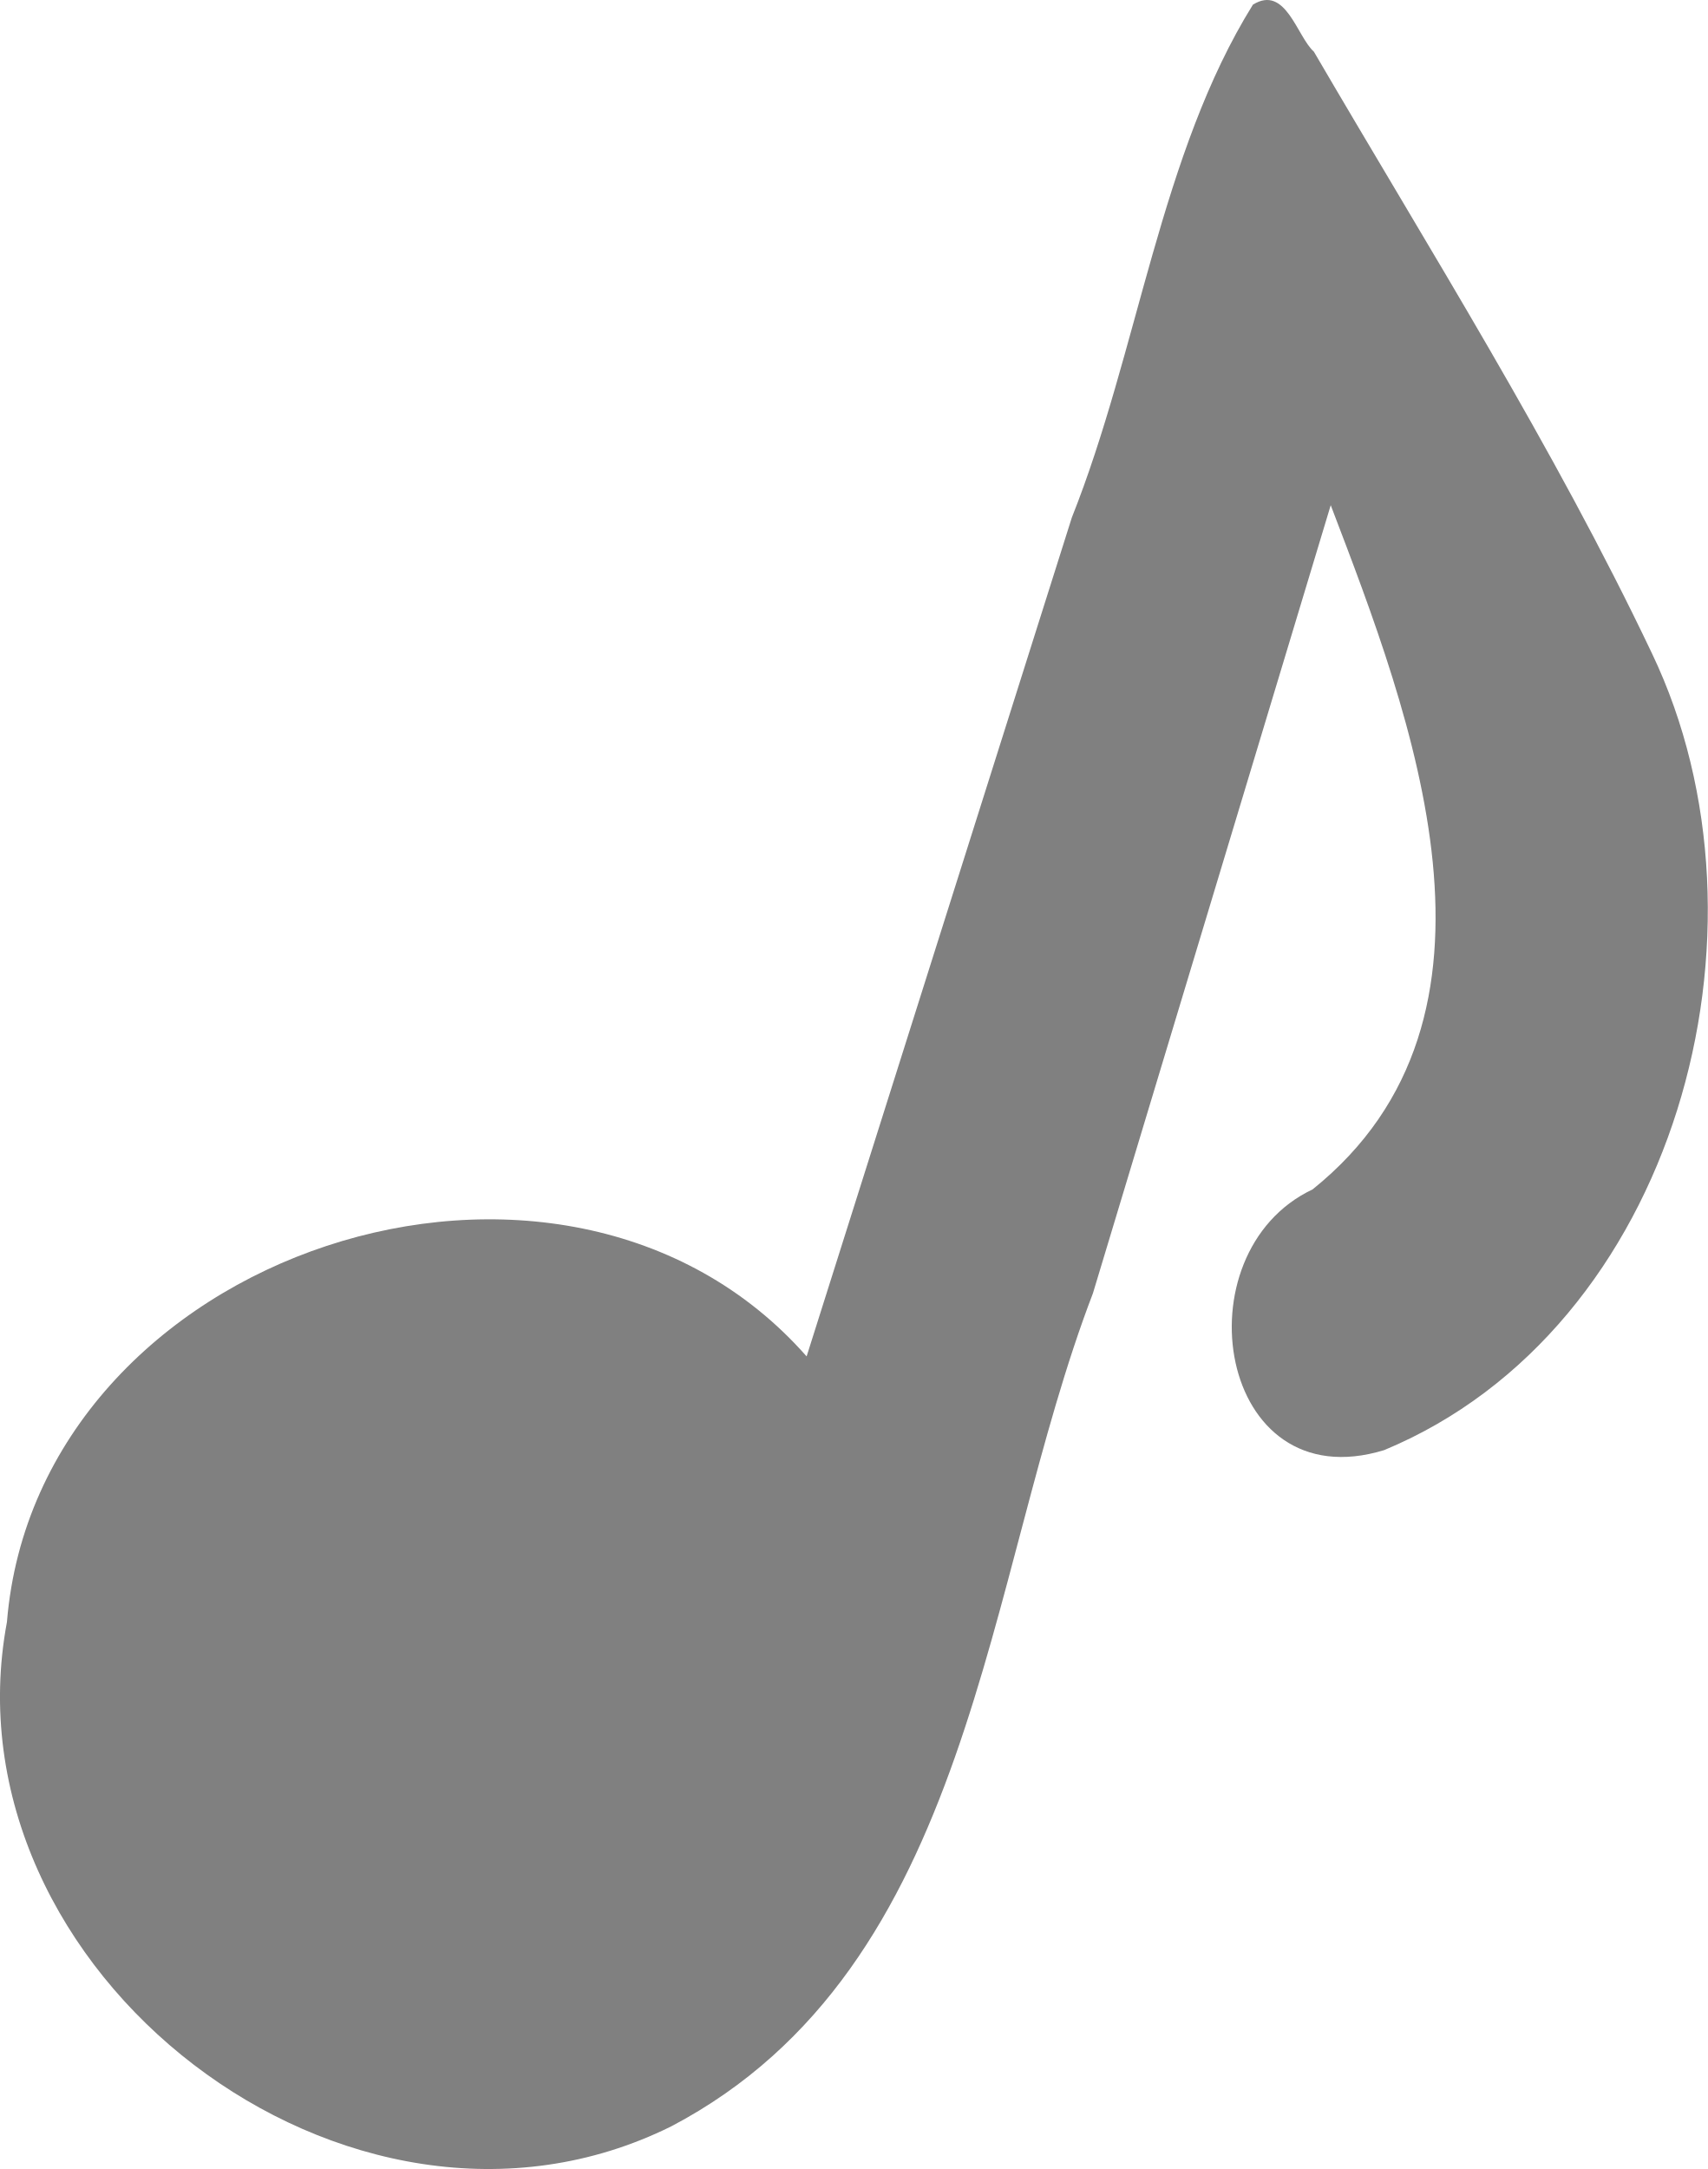
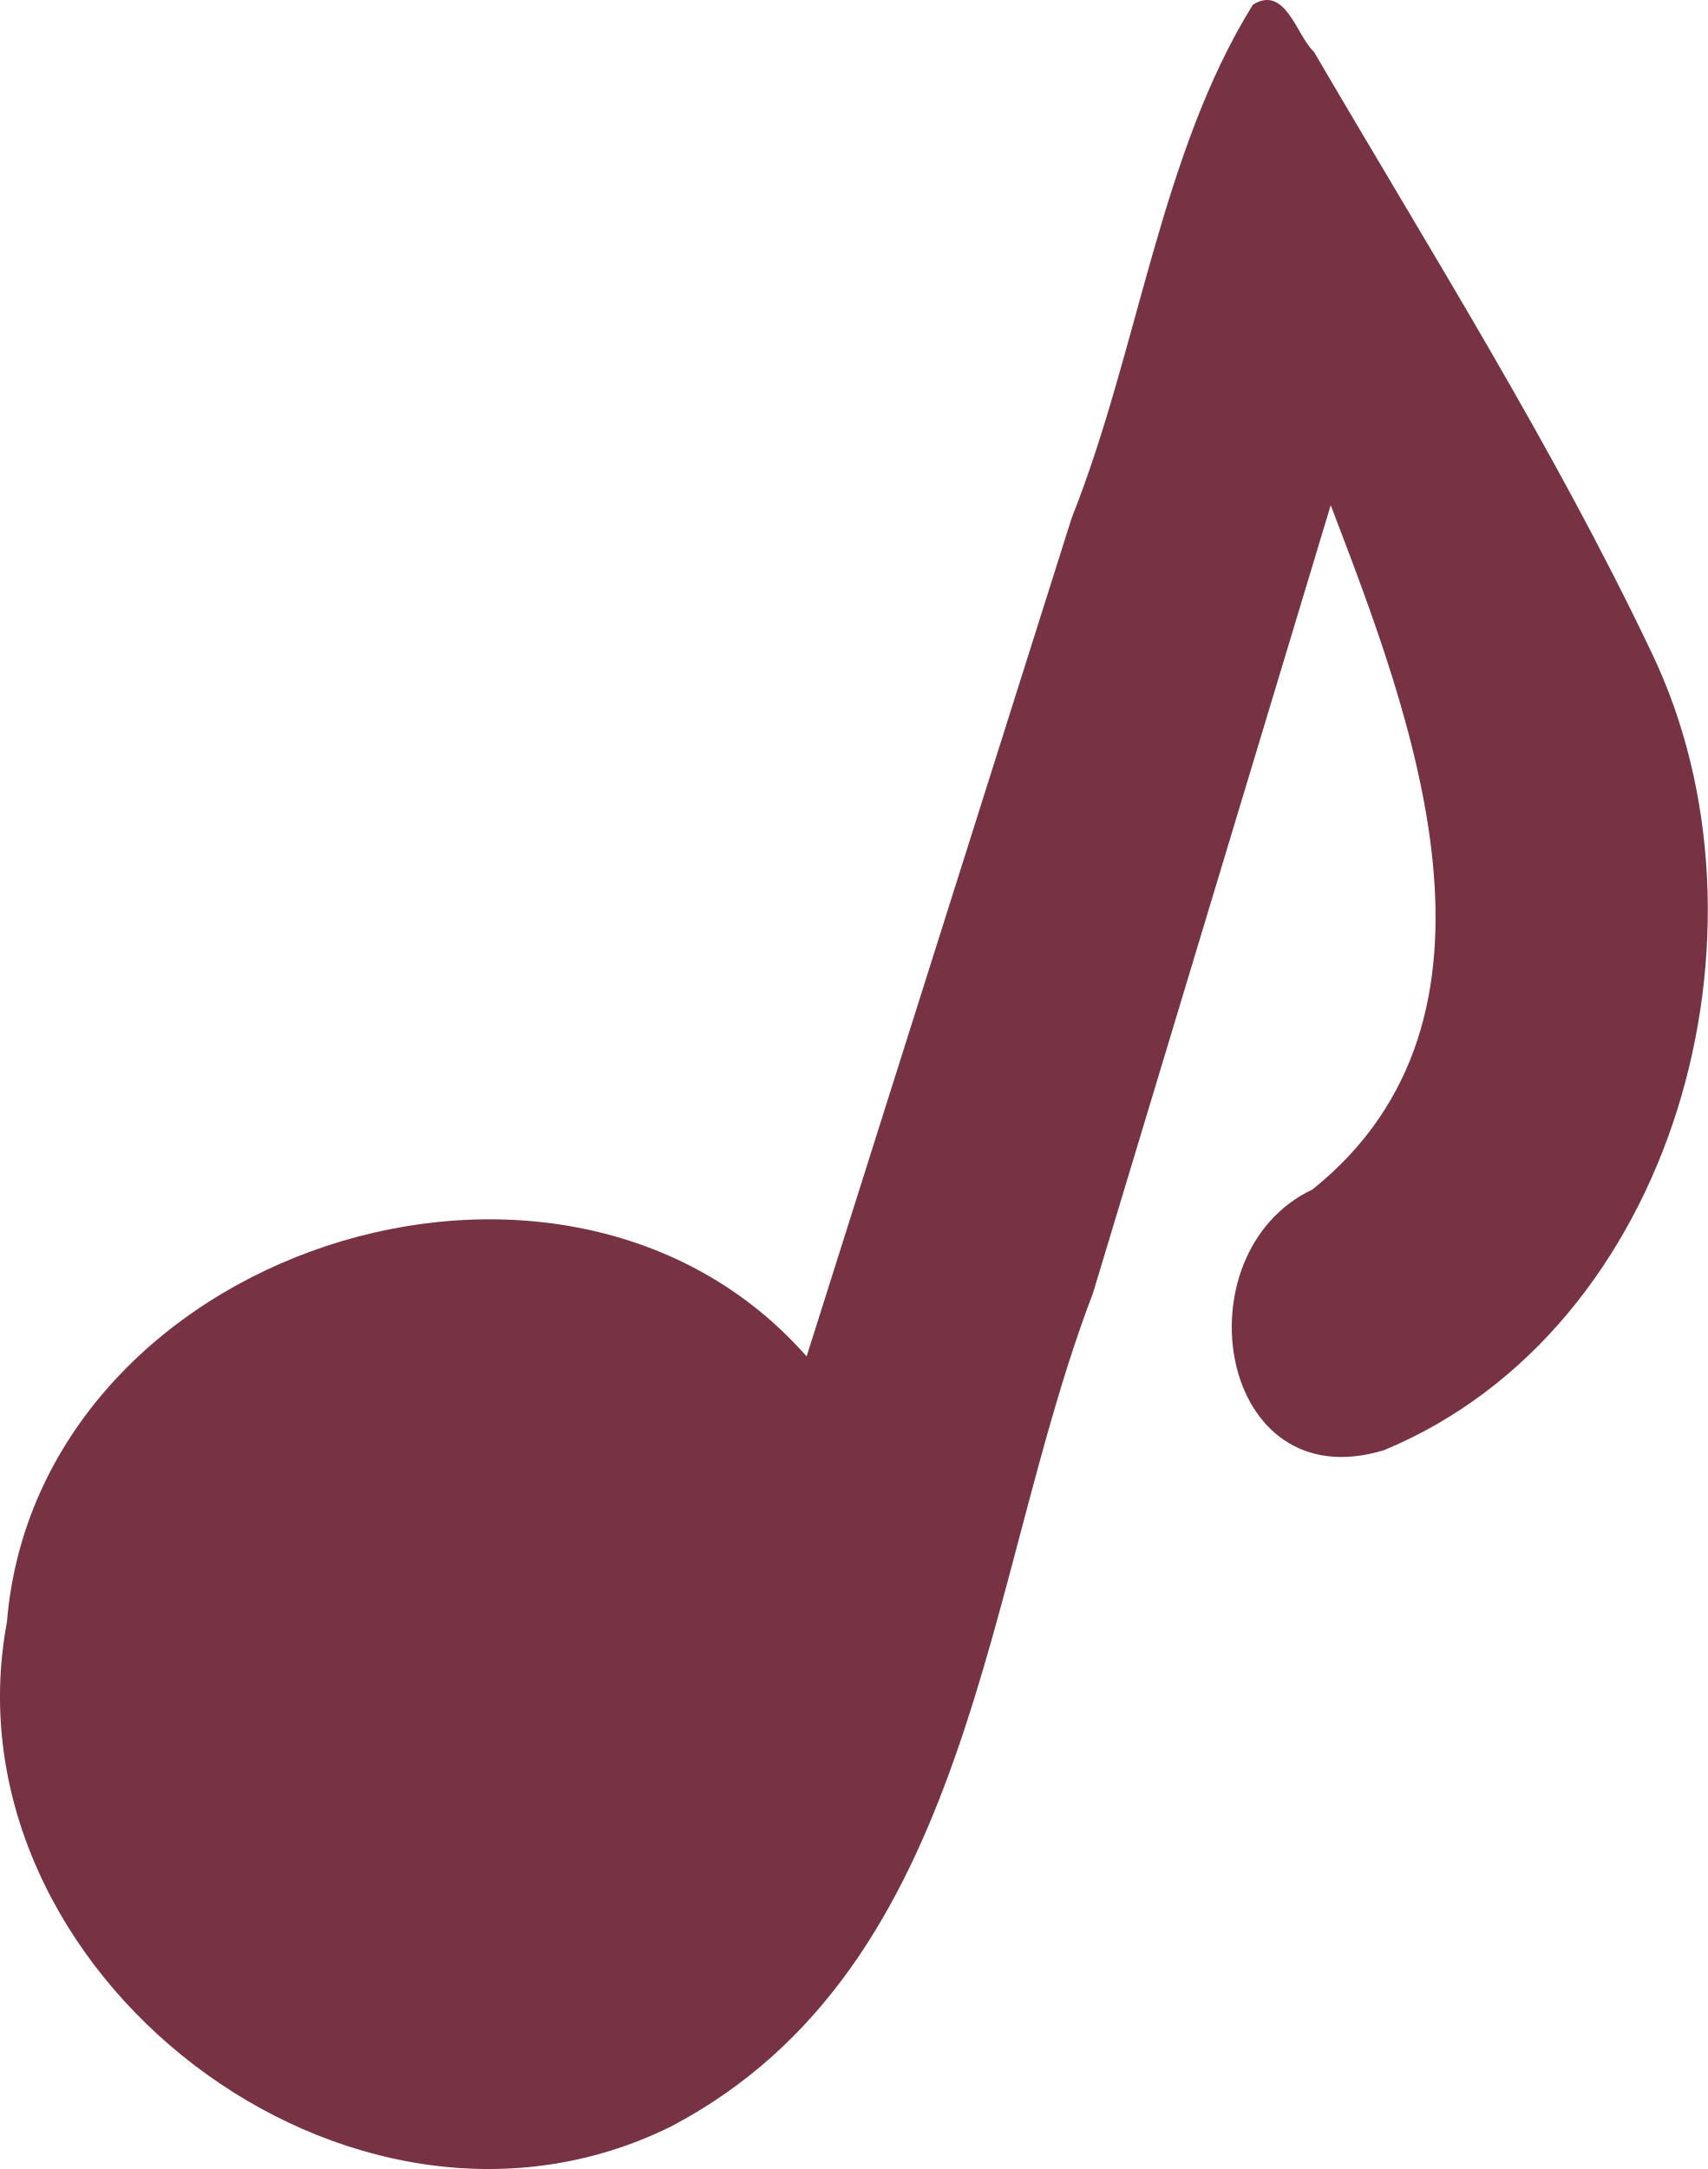
<svg xmlns="http://www.w3.org/2000/svg" version="1.1" width="74.519" height="94.626" viewBox="0,0,74.519,94.626">
  <g transform="translate(-202.2557,-132.2022)">
-     <g fill="#808080" stroke="none" stroke-miterlimit="10">
+     <g fill="#773344" stroke="none" stroke-miterlimit="10">
      <path d="M256.929,132.403c1.43,-0.883 1.917,1.393 2.657,2.054c5.049,8.642 10.469,17.243 14.752,26.251c5.775,12.071 1.053,29.467 -11.685,34.758c-7.277,2.228 -8.976,-8.612 -3.124,-11.374c9.381,-7.529 4.338,-20.577 0.792,-29.85c-3.458,11.461 -6.918,22.921 -10.376,34.382c-4.782,12.475 -5.145,29.378 -18.4,36.344c-14.05,6.967 -31.833,-6.792 -28.987,-22c1.329,-16.194 24.233,-23.704 34.894,-11.591l11.573,-36.598c2.9,-7.279 3.85,-15.86 7.903,-22.377z" />
    </g>
  </g>
</svg>
